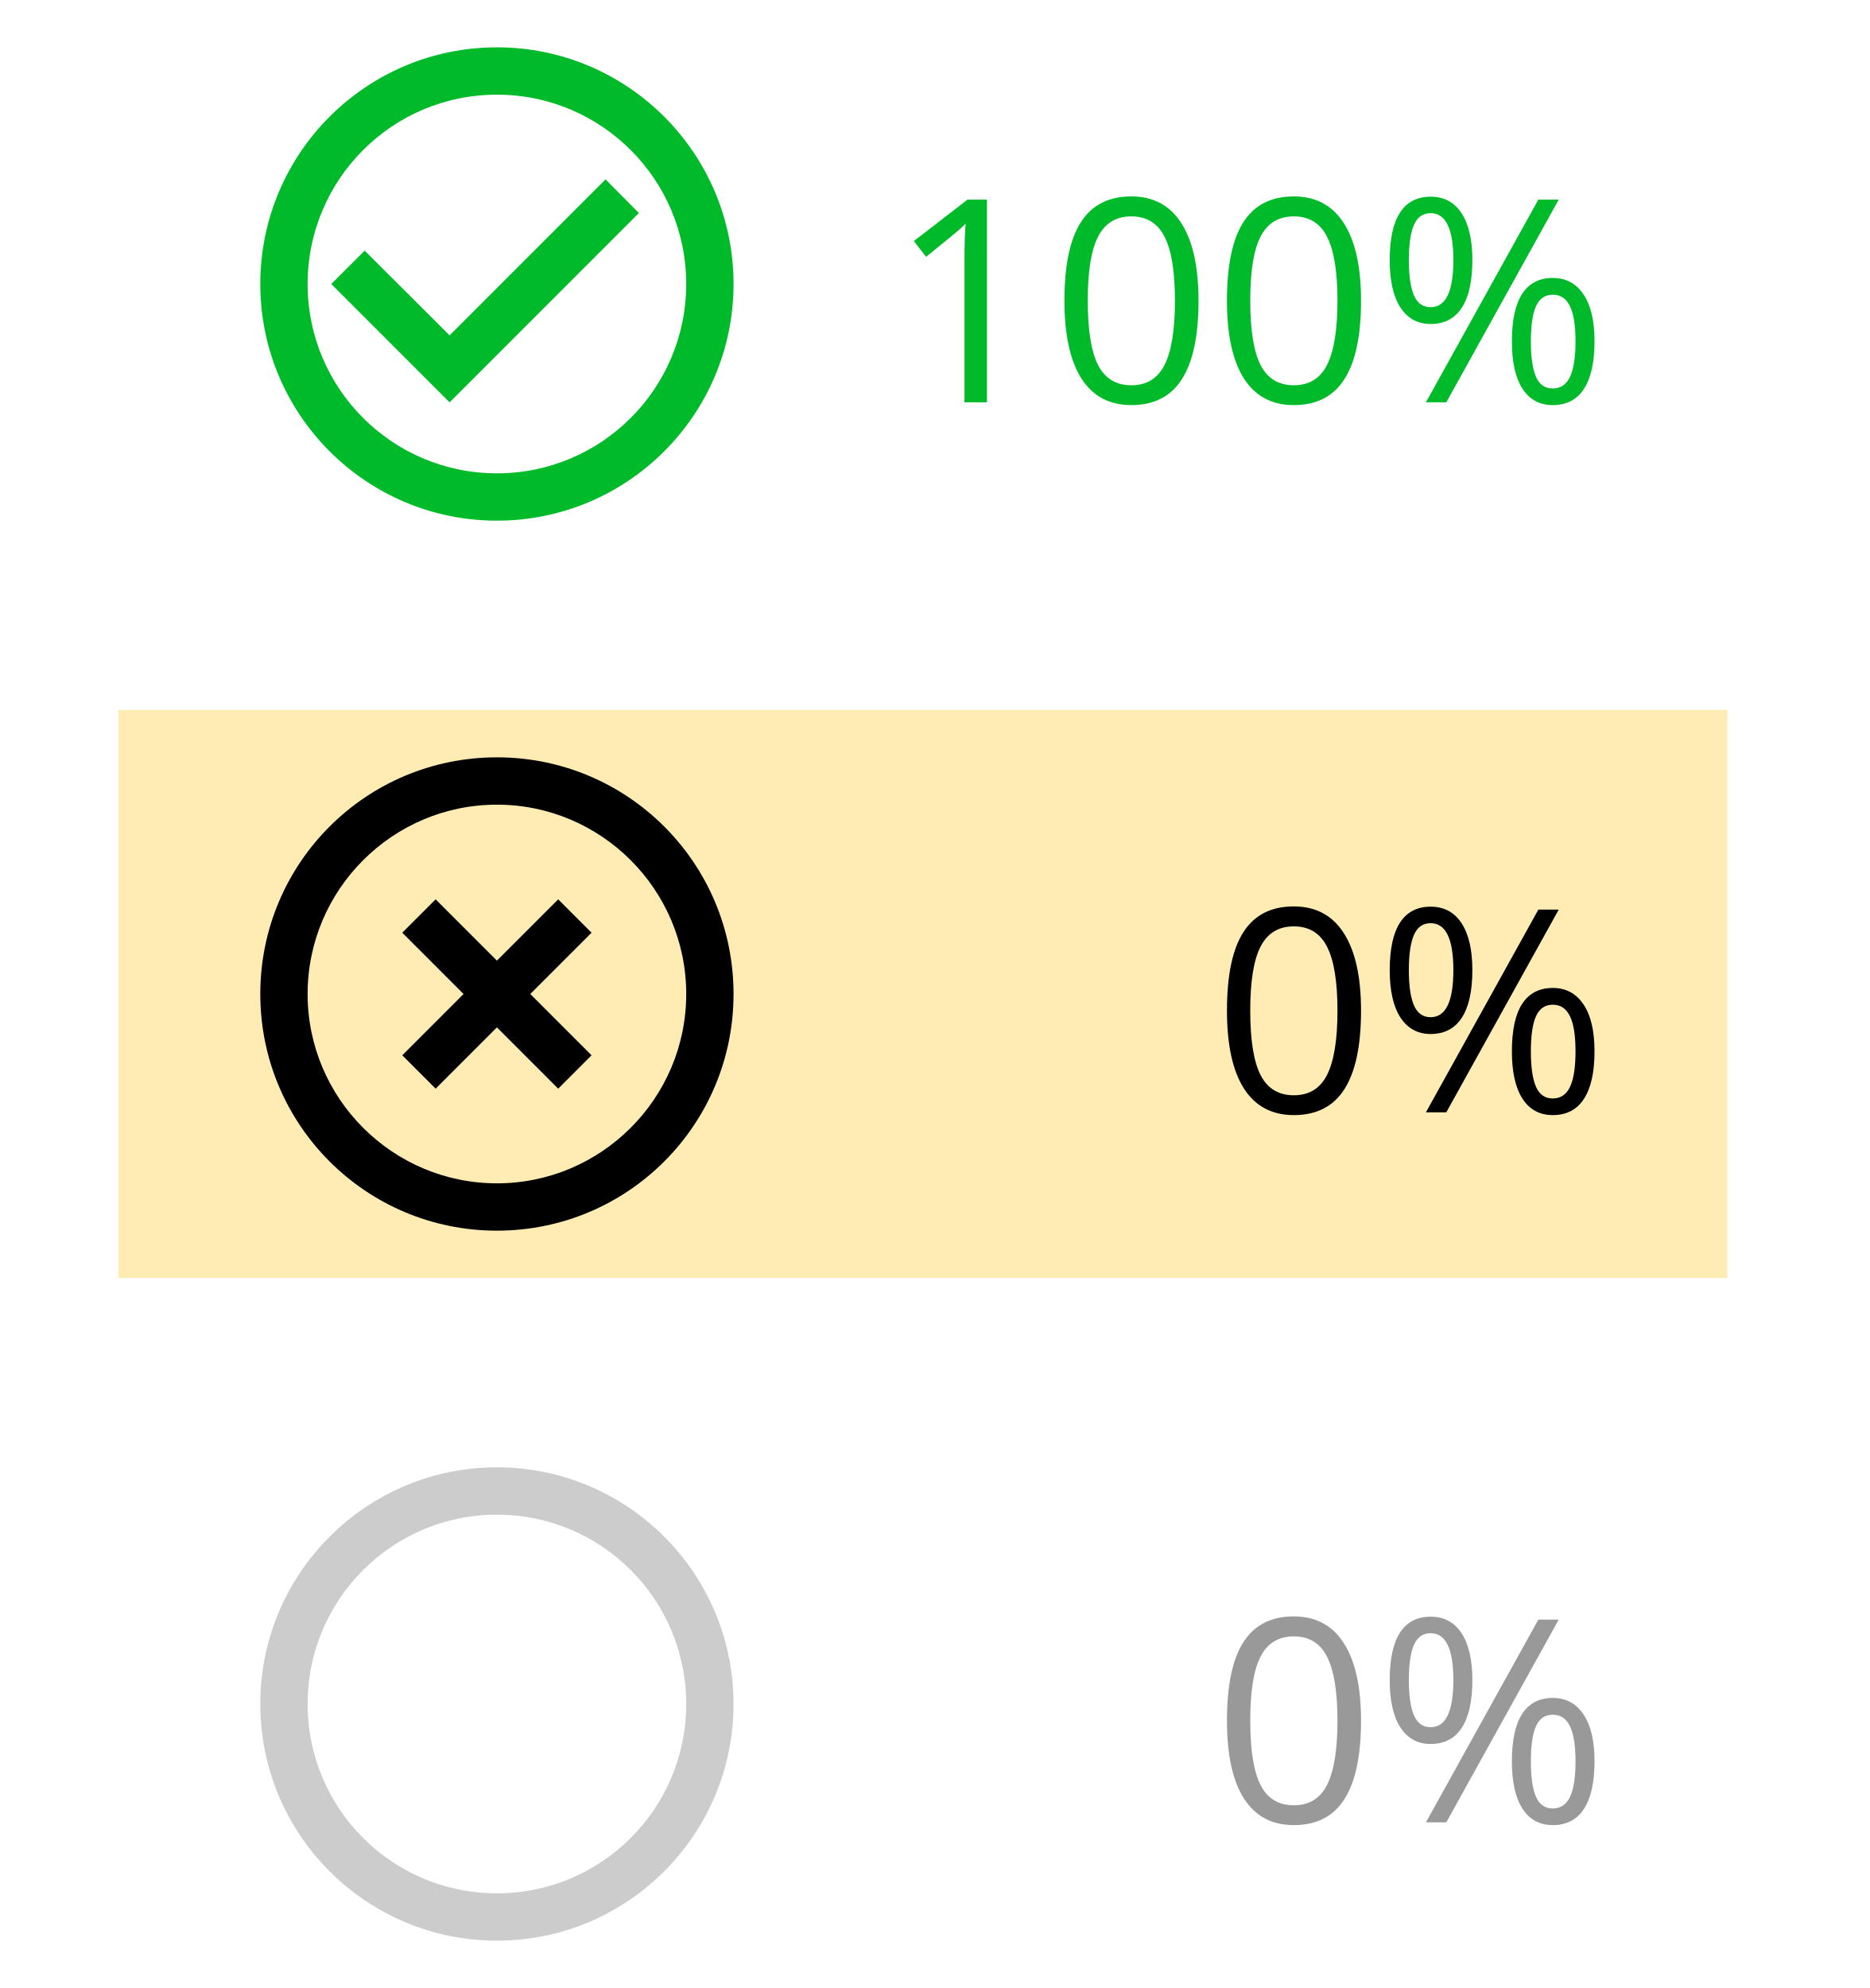
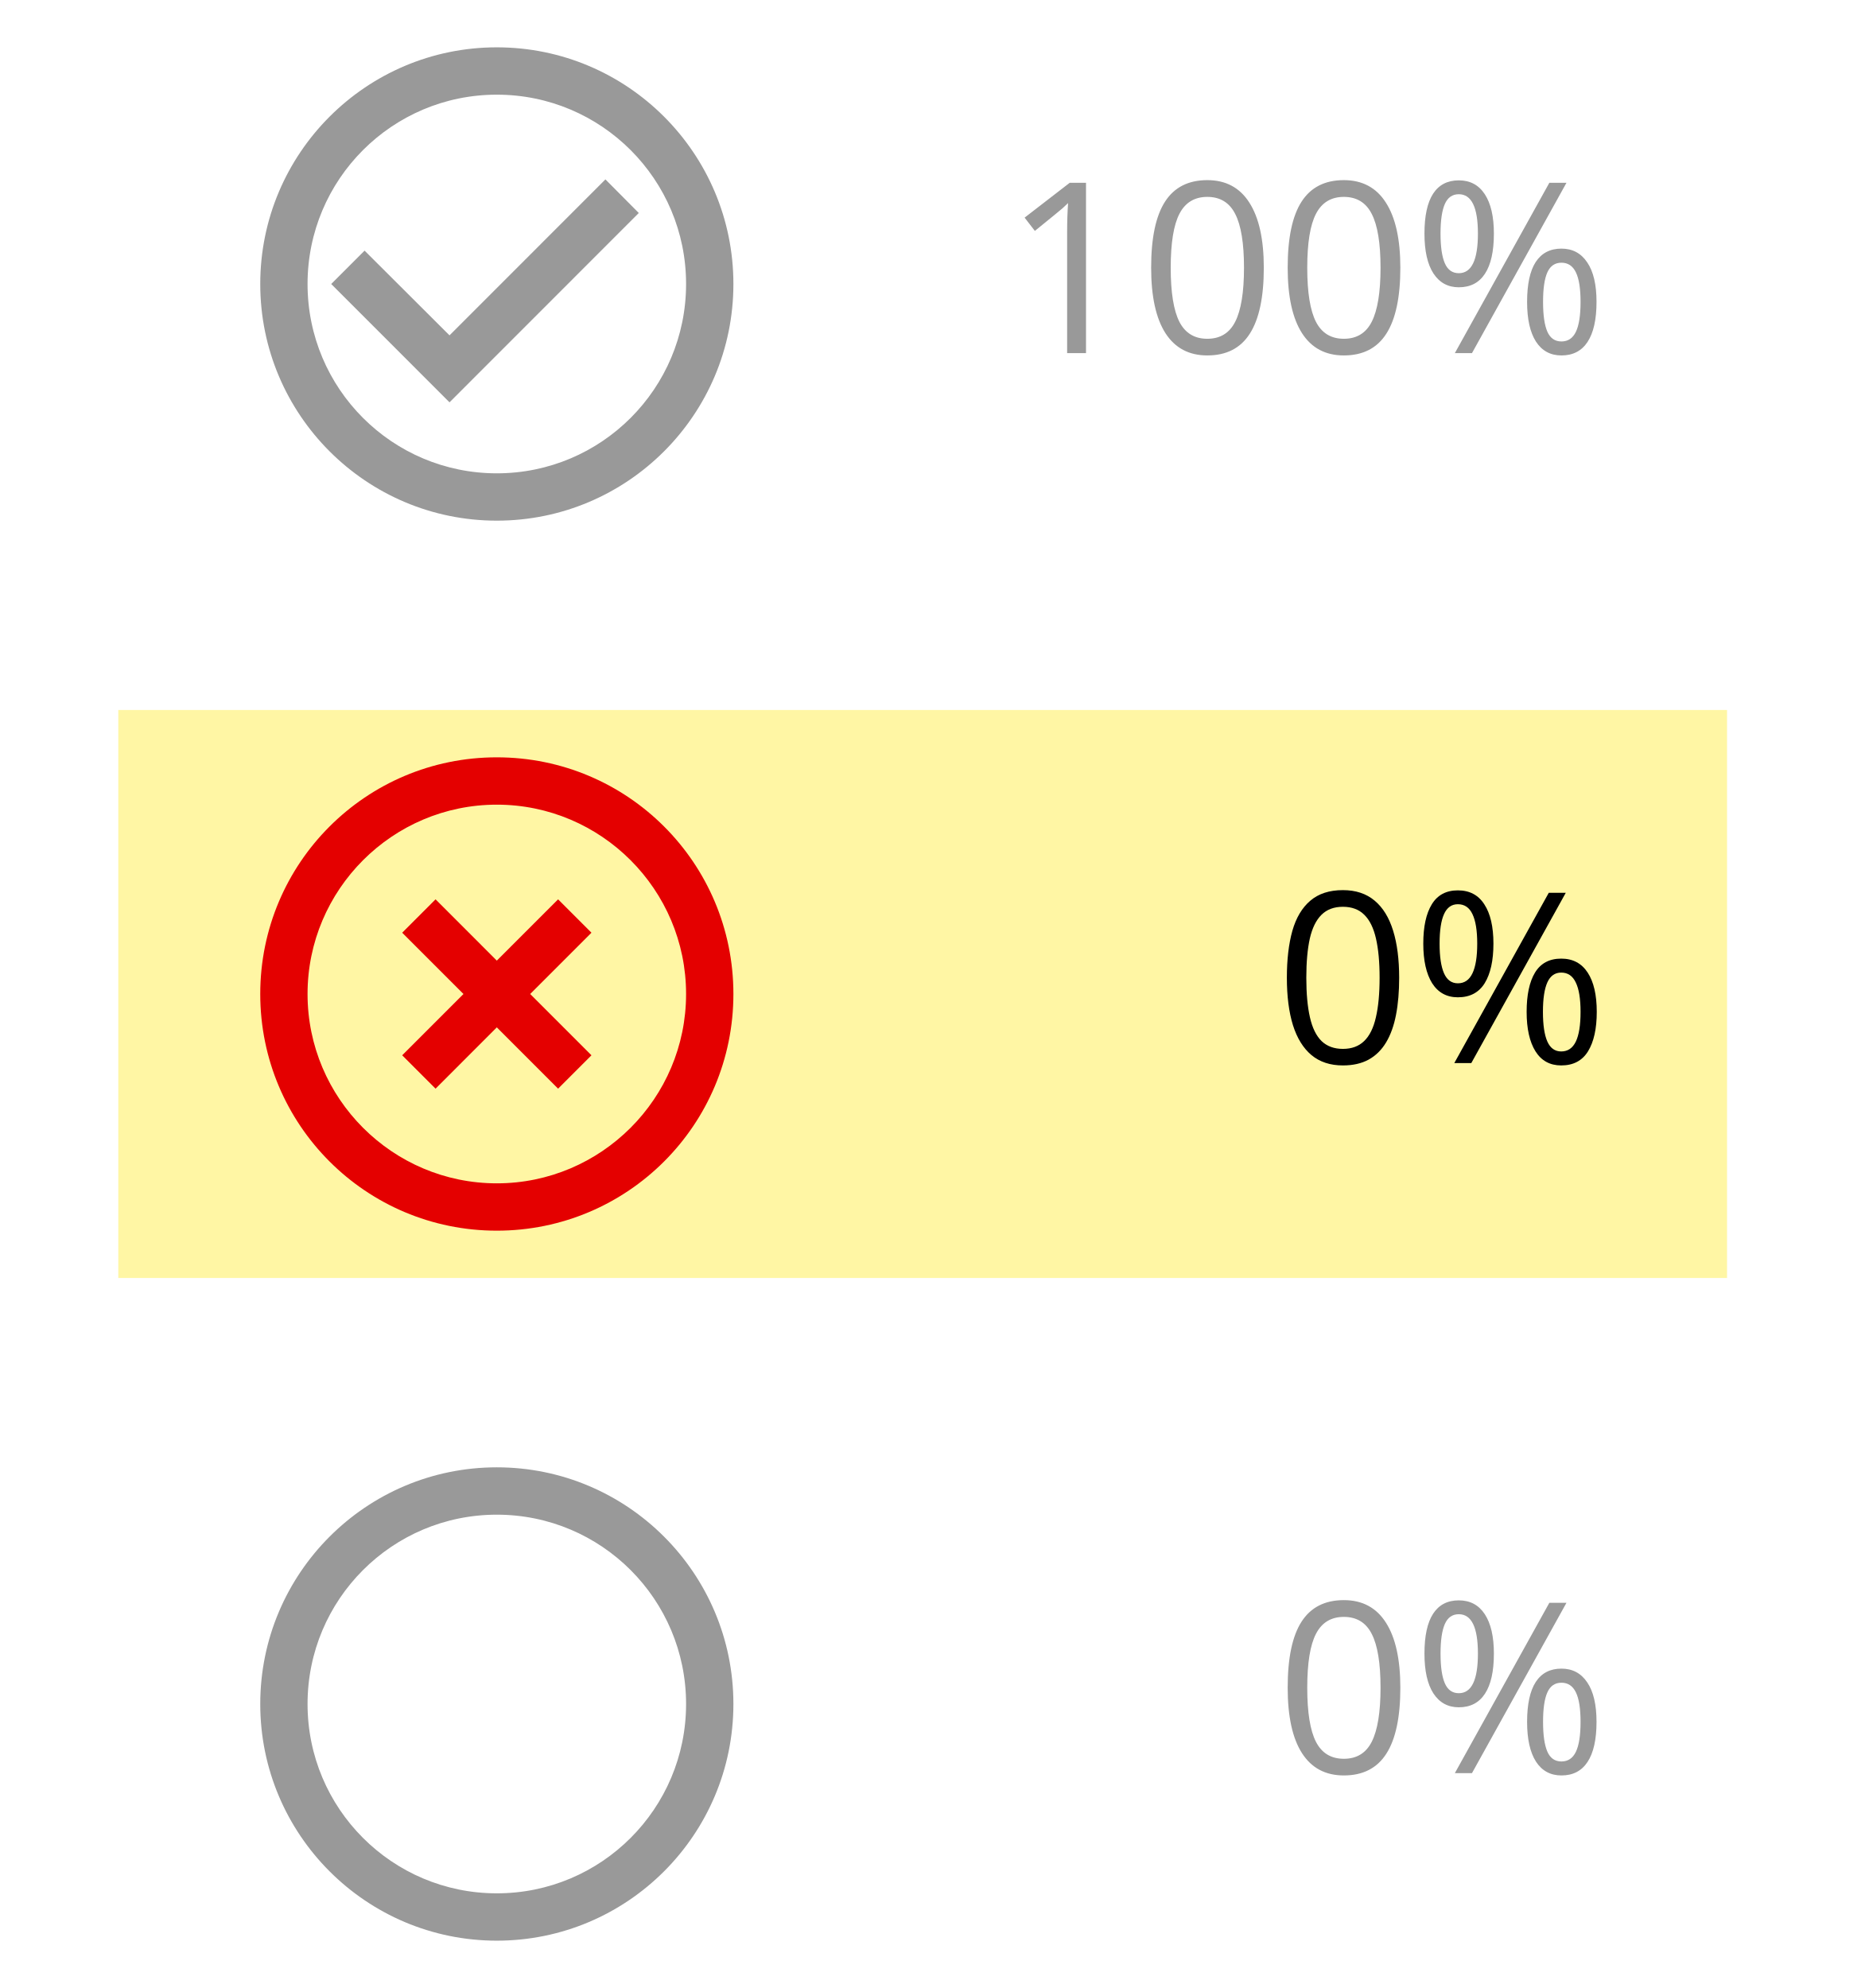
- <svg xmlns="http://www.w3.org/2000/svg" width="79" height="84" viewBox="0 0 79 84" fill="none">
-   <path d="M25.59 7.58L19 14.17L15.41 10.59L14 12L19 17L27 9L25.59 7.58ZM21 2C15.48 2 11 6.48 11 12C11 17.52 15.48 22 21 22C26.52 22 31 17.52 31 12C31 6.48 26.52 2 21 2ZM21 20C16.58 20 13 16.42 13 12C13 7.58 16.58 4 21 4C25.42 4 29 7.58 29 12C29 16.42 25.42 20 21 20Z" fill="#00BB29" />
-   <rect x="5" y="30" width="68" height="24" fill="#FFECB3" />
-   <path d="M41.709 17H40.76V10.895C40.76 10.387 40.775 9.906 40.807 9.453C40.725 9.535 40.633 9.621 40.531 9.711C40.43 9.801 39.965 10.182 39.137 10.854L38.621 10.185L40.889 8.434H41.709V17ZM50.65 12.705C50.65 14.185 50.416 15.291 49.947 16.021C49.482 16.752 48.77 17.117 47.809 17.117C46.887 17.117 46.185 16.744 45.705 15.998C45.225 15.248 44.984 14.15 44.984 12.705C44.984 11.213 45.217 10.105 45.682 9.383C46.147 8.66 46.855 8.299 47.809 8.299C48.738 8.299 49.443 8.676 49.924 9.43C50.408 10.184 50.65 11.275 50.65 12.705ZM45.969 12.705C45.969 13.951 46.115 14.859 46.408 15.43C46.701 15.996 47.168 16.279 47.809 16.279C48.457 16.279 48.926 15.992 49.215 15.418C49.508 14.84 49.654 13.935 49.654 12.705C49.654 11.475 49.508 10.574 49.215 10.004C48.926 9.43 48.457 9.143 47.809 9.143C47.168 9.143 46.701 9.426 46.408 9.992C46.115 10.555 45.969 11.459 45.969 12.705ZM57.518 12.705C57.518 14.185 57.283 15.291 56.815 16.021C56.35 16.752 55.637 17.117 54.676 17.117C53.754 17.117 53.053 16.744 52.572 15.998C52.092 15.248 51.852 14.15 51.852 12.705C51.852 11.213 52.084 10.105 52.549 9.383C53.014 8.66 53.723 8.299 54.676 8.299C55.605 8.299 56.31 8.676 56.791 9.43C57.275 10.184 57.518 11.275 57.518 12.705ZM52.836 12.705C52.836 13.951 52.982 14.859 53.275 15.43C53.568 15.996 54.035 16.279 54.676 16.279C55.324 16.279 55.793 15.992 56.082 15.418C56.375 14.84 56.522 13.935 56.522 12.705C56.522 11.475 56.375 10.574 56.082 10.004C55.793 9.43 55.324 9.143 54.676 9.143C54.035 9.143 53.568 9.426 53.275 9.992C52.982 10.555 52.836 11.459 52.836 12.705ZM59.539 10.988C59.539 11.652 59.611 12.15 59.756 12.482C59.9 12.815 60.135 12.98 60.459 12.98C61.1 12.98 61.42 12.316 61.42 10.988C61.42 9.668 61.1 9.008 60.459 9.008C60.135 9.008 59.9 9.172 59.756 9.5C59.611 9.828 59.539 10.324 59.539 10.988ZM62.223 10.988C62.223 11.879 62.072 12.553 61.772 13.01C61.475 13.463 61.037 13.69 60.459 13.69C59.912 13.69 59.486 13.457 59.182 12.992C58.881 12.527 58.73 11.859 58.73 10.988C58.73 10.102 58.875 9.434 59.164 8.984C59.457 8.535 59.889 8.311 60.459 8.311C61.025 8.311 61.461 8.543 61.766 9.008C62.07 9.473 62.223 10.133 62.223 10.988ZM64.695 14.422C64.695 15.09 64.768 15.59 64.912 15.922C65.057 16.25 65.293 16.414 65.621 16.414C65.949 16.414 66.191 16.252 66.348 15.928C66.504 15.6 66.582 15.098 66.582 14.422C66.582 13.754 66.504 13.26 66.348 12.94C66.191 12.615 65.949 12.453 65.621 12.453C65.293 12.453 65.057 12.615 64.912 12.94C64.768 13.26 64.695 13.754 64.695 14.422ZM67.385 14.422C67.385 15.309 67.234 15.98 66.934 16.438C66.637 16.891 66.199 17.117 65.621 17.117C65.066 17.117 64.639 16.885 64.338 16.42C64.041 15.955 63.893 15.289 63.893 14.422C63.893 13.535 64.037 12.867 64.326 12.418C64.619 11.969 65.051 11.744 65.621 11.744C66.176 11.744 66.607 11.975 66.916 12.435C67.228 12.893 67.385 13.555 67.385 14.422ZM65.873 8.434L61.121 17H60.26L65.012 8.434H65.873Z" fill="#00BB29" />
-   <path d="M57.518 42.705C57.518 44.185 57.283 45.291 56.815 46.022C56.35 46.752 55.637 47.117 54.676 47.117C53.754 47.117 53.053 46.744 52.572 45.998C52.092 45.248 51.852 44.15 51.852 42.705C51.852 41.213 52.084 40.105 52.549 39.383C53.014 38.66 53.723 38.299 54.676 38.299C55.605 38.299 56.31 38.676 56.791 39.43C57.275 40.184 57.518 41.275 57.518 42.705ZM52.836 42.705C52.836 43.951 52.982 44.859 53.275 45.43C53.568 45.996 54.035 46.279 54.676 46.279C55.324 46.279 55.793 45.992 56.082 45.418C56.375 44.84 56.522 43.935 56.522 42.705C56.522 41.475 56.375 40.574 56.082 40.004C55.793 39.43 55.324 39.143 54.676 39.143C54.035 39.143 53.568 39.426 53.275 39.992C52.982 40.555 52.836 41.459 52.836 42.705ZM59.539 40.988C59.539 41.652 59.611 42.15 59.756 42.482C59.9 42.815 60.135 42.98 60.459 42.98C61.1 42.98 61.42 42.316 61.42 40.988C61.42 39.668 61.1 39.008 60.459 39.008C60.135 39.008 59.9 39.172 59.756 39.5C59.611 39.828 59.539 40.324 59.539 40.988ZM62.223 40.988C62.223 41.879 62.072 42.553 61.772 43.01C61.475 43.463 61.037 43.69 60.459 43.69C59.912 43.69 59.486 43.457 59.182 42.992C58.881 42.527 58.73 41.859 58.73 40.988C58.73 40.102 58.875 39.434 59.164 38.984C59.457 38.535 59.889 38.31 60.459 38.31C61.025 38.31 61.461 38.543 61.766 39.008C62.07 39.473 62.223 40.133 62.223 40.988ZM64.695 44.422C64.695 45.09 64.768 45.59 64.912 45.922C65.057 46.25 65.293 46.414 65.621 46.414C65.949 46.414 66.191 46.252 66.348 45.928C66.504 45.6 66.582 45.098 66.582 44.422C66.582 43.754 66.504 43.26 66.348 42.94C66.191 42.615 65.949 42.453 65.621 42.453C65.293 42.453 65.057 42.615 64.912 42.94C64.768 43.26 64.695 43.754 64.695 44.422ZM67.385 44.422C67.385 45.309 67.234 45.98 66.934 46.438C66.637 46.891 66.199 47.117 65.621 47.117C65.066 47.117 64.639 46.885 64.338 46.42C64.041 45.955 63.893 45.289 63.893 44.422C63.893 43.535 64.037 42.867 64.326 42.418C64.619 41.969 65.051 41.744 65.621 41.744C66.176 41.744 66.607 41.975 66.916 42.435C67.228 42.893 67.385 43.555 67.385 44.422ZM65.873 38.434L61.121 47H60.26L65.012 38.434H65.873Z" fill="black" />
-   <path d="M57.518 72.705C57.518 74.186 57.283 75.291 56.815 76.022C56.35 76.752 55.637 77.117 54.676 77.117C53.754 77.117 53.053 76.744 52.572 75.998C52.092 75.248 51.852 74.15 51.852 72.705C51.852 71.213 52.084 70.106 52.549 69.383C53.014 68.66 53.723 68.299 54.676 68.299C55.605 68.299 56.31 68.676 56.791 69.43C57.275 70.184 57.518 71.275 57.518 72.705ZM52.836 72.705C52.836 73.951 52.982 74.859 53.275 75.43C53.568 75.996 54.035 76.279 54.676 76.279C55.324 76.279 55.793 75.992 56.082 75.418C56.375 74.84 56.522 73.936 56.522 72.705C56.522 71.475 56.375 70.574 56.082 70.004C55.793 69.43 55.324 69.143 54.676 69.143C54.035 69.143 53.568 69.426 53.275 69.992C52.982 70.555 52.836 71.459 52.836 72.705ZM59.539 70.988C59.539 71.652 59.611 72.15 59.756 72.482C59.9 72.814 60.135 72.981 60.459 72.981C61.1 72.981 61.42 72.316 61.42 70.988C61.42 69.668 61.1 69.008 60.459 69.008C60.135 69.008 59.9 69.172 59.756 69.5C59.611 69.828 59.539 70.324 59.539 70.988ZM62.223 70.988C62.223 71.879 62.072 72.553 61.772 73.01C61.475 73.463 61.037 73.689 60.459 73.689C59.912 73.689 59.486 73.457 59.182 72.992C58.881 72.527 58.73 71.859 58.73 70.988C58.73 70.102 58.875 69.434 59.164 68.984C59.457 68.535 59.889 68.311 60.459 68.311C61.025 68.311 61.461 68.543 61.766 69.008C62.07 69.473 62.223 70.133 62.223 70.988ZM64.695 74.422C64.695 75.09 64.768 75.59 64.912 75.922C65.057 76.25 65.293 76.414 65.621 76.414C65.949 76.414 66.191 76.252 66.348 75.928C66.504 75.6 66.582 75.098 66.582 74.422C66.582 73.754 66.504 73.26 66.348 72.939C66.191 72.615 65.949 72.453 65.621 72.453C65.293 72.453 65.057 72.615 64.912 72.939C64.768 73.26 64.695 73.754 64.695 74.422ZM67.385 74.422C67.385 75.309 67.234 75.981 66.934 76.438C66.637 76.891 66.199 77.117 65.621 77.117C65.066 77.117 64.639 76.885 64.338 76.42C64.041 75.955 63.893 75.289 63.893 74.422C63.893 73.535 64.037 72.867 64.326 72.418C64.619 71.969 65.051 71.744 65.621 71.744C66.176 71.744 66.607 71.975 66.916 72.436C67.228 72.893 67.385 73.555 67.385 74.422ZM65.873 68.434L61.121 77H60.26L65.012 68.434H65.873Z" fill="#999999" />
-   <path d="M23.59 38L21 40.59L18.41 38L17 39.41L19.59 42L17 44.59L18.41 46L21 43.41L23.59 46L25 44.59L22.41 42L25 39.41L23.59 38ZM21 32C15.47 32 11 36.47 11 42C11 47.53 15.47 52 21 52C26.53 52 31 47.53 31 42C31 36.47 26.53 32 21 32ZM21 50C16.59 50 13 46.41 13 42C13 37.59 16.59 34 21 34C25.41 34 29 37.59 29 42C29 46.41 25.41 50 21 50Z" fill="black" />
-   <path d="M21 62C15.48 62 11 66.48 11 72C11 77.52 15.48 82 21 82C26.52 82 31 77.52 31 72C31 66.48 26.52 62 21 62ZM21 80C16.58 80 13 76.42 13 72C13 67.58 16.58 64 21 64C25.42 64 29 67.58 29 72C29 76.42 25.42 80 21 80Z" fill="#CCCCCC" />
+ <svg xmlns="http://www.w3.org/2000/svg" width="94" height="100" viewBox="0 0 94 100" fill="none">
+   <path d="M30.449 9.024L22.608 16.869L18.336 12.607L16.658 14.286L22.608 20.238L32.127 10.714L30.449 9.024ZM24.987 2.381C18.419 2.381 13.089 7.714 13.089 14.286C13.089 20.857 18.419 26.19 24.987 26.19C31.555 26.19 36.886 20.857 36.886 14.286C36.886 7.714 31.555 2.381 24.987 2.381ZM24.987 23.809C19.728 23.809 15.468 19.548 15.468 14.286C15.468 9.024 19.728 4.762 24.987 4.762C30.247 4.762 34.506 9.024 34.506 14.286C34.506 19.548 30.247 23.809 24.987 23.809Z" fill="#999999" />
+   <rect x="5.949" y="35.714" width="80.911" height="28.571" fill="#FFF6A4" />
+   <path d="M54.62 17.762H53.671V11.656C53.671 11.149 53.687 10.668 53.718 10.215C53.636 10.297 53.544 10.383 53.443 10.473C53.341 10.563 52.876 10.944 52.048 11.615L51.532 10.947L53.8 9.195H54.62V17.762ZM63.562 13.467C63.562 14.947 63.327 16.053 62.859 16.783C62.394 17.514 61.681 17.879 60.72 17.879C59.798 17.879 59.097 17.506 58.616 16.76C58.136 16.01 57.896 14.912 57.896 13.467C57.896 11.975 58.128 10.867 58.593 10.145C59.058 9.422 59.767 9.061 60.72 9.061C61.65 9.061 62.355 9.438 62.835 10.192C63.319 10.945 63.562 12.037 63.562 13.467ZM58.88 13.467C58.88 14.713 59.027 15.621 59.319 16.192C59.612 16.758 60.079 17.041 60.72 17.041C61.368 17.041 61.837 16.754 62.126 16.18C62.419 15.602 62.566 14.697 62.566 13.467C62.566 12.236 62.419 11.336 62.126 10.766C61.837 10.192 61.368 9.904 60.72 9.904C60.079 9.904 59.612 10.188 59.319 10.754C59.027 11.317 58.88 12.221 58.88 13.467ZM70.429 13.467C70.429 14.947 70.195 16.053 69.726 16.783C69.261 17.514 68.548 17.879 67.587 17.879C66.665 17.879 65.964 17.506 65.484 16.76C65.003 16.01 64.763 14.912 64.763 13.467C64.763 11.975 64.995 10.867 65.46 10.145C65.925 9.422 66.634 9.061 67.587 9.061C68.517 9.061 69.222 9.438 69.702 10.192C70.187 10.945 70.429 12.037 70.429 13.467ZM65.747 13.467C65.747 14.713 65.894 15.621 66.187 16.192C66.48 16.758 66.947 17.041 67.587 17.041C68.236 17.041 68.704 16.754 68.993 16.18C69.286 15.602 69.433 14.697 69.433 13.467C69.433 12.236 69.286 11.336 68.993 10.766C68.704 10.192 68.236 9.904 67.587 9.904C66.947 9.904 66.48 10.188 66.187 10.754C65.894 11.317 65.747 12.221 65.747 13.467ZM72.45 11.75C72.45 12.414 72.523 12.912 72.667 13.244C72.812 13.576 73.046 13.742 73.37 13.742C74.011 13.742 74.331 13.078 74.331 11.75C74.331 10.43 74.011 9.77 73.37 9.77C73.046 9.77 72.812 9.934 72.667 10.262C72.523 10.59 72.45 11.086 72.45 11.75ZM75.134 11.75C75.134 12.641 74.984 13.315 74.683 13.772C74.386 14.225 73.948 14.451 73.37 14.451C72.823 14.451 72.398 14.219 72.093 13.754C71.792 13.289 71.642 12.621 71.642 11.75C71.642 10.864 71.786 10.195 72.075 9.746C72.368 9.297 72.8 9.072 73.37 9.072C73.937 9.072 74.372 9.305 74.677 9.77C74.982 10.235 75.134 10.895 75.134 11.75ZM77.607 15.184C77.607 15.852 77.679 16.352 77.823 16.684C77.968 17.012 78.204 17.176 78.532 17.176C78.861 17.176 79.103 17.014 79.259 16.69C79.415 16.361 79.493 15.86 79.493 15.184C79.493 14.516 79.415 14.022 79.259 13.701C79.103 13.377 78.861 13.215 78.532 13.215C78.204 13.215 77.968 13.377 77.823 13.701C77.679 14.022 77.607 14.516 77.607 15.184ZM80.296 15.184C80.296 16.07 80.146 16.742 79.845 17.199C79.548 17.652 79.111 17.879 78.532 17.879C77.978 17.879 77.55 17.647 77.249 17.182C76.952 16.717 76.804 16.051 76.804 15.184C76.804 14.297 76.948 13.629 77.237 13.18C77.531 12.731 77.962 12.506 78.532 12.506C79.087 12.506 79.519 12.736 79.827 13.197C80.14 13.655 80.296 14.317 80.296 15.184ZM78.784 9.195L74.032 17.762H73.171L77.923 9.195H78.784Z" fill="#999999" />
+   <path d="M70.37 49.181C70.37 49.877 70.318 50.498 70.212 51.045C70.107 51.591 69.941 52.054 69.714 52.433C69.487 52.812 69.195 53.101 68.835 53.3C68.476 53.496 68.044 53.593 67.54 53.593C66.903 53.593 66.376 53.42 65.958 53.072C65.544 52.724 65.234 52.222 65.027 51.566C64.823 50.906 64.722 50.111 64.722 49.181C64.722 48.267 64.814 47.482 64.997 46.826C65.185 46.166 65.486 45.66 65.9 45.308C66.314 44.953 66.861 44.775 67.54 44.775C68.185 44.775 68.716 44.951 69.134 45.302C69.552 45.65 69.862 46.154 70.066 46.814C70.269 47.47 70.37 48.259 70.37 49.181ZM65.7 49.181C65.7 49.978 65.761 50.642 65.882 51.173C66.003 51.705 66.198 52.103 66.468 52.369C66.741 52.63 67.099 52.761 67.54 52.761C67.982 52.761 68.337 52.63 68.607 52.369C68.88 52.107 69.077 51.711 69.198 51.179C69.323 50.648 69.386 49.982 69.386 49.181C69.386 48.396 69.325 47.74 69.204 47.212C69.083 46.681 68.888 46.283 68.618 46.017C68.349 45.748 67.99 45.613 67.54 45.613C67.091 45.613 66.732 45.748 66.462 46.017C66.193 46.283 65.997 46.681 65.876 47.212C65.759 47.74 65.7 48.396 65.7 49.181ZM73.323 44.787C73.909 44.787 74.353 45.021 74.653 45.49C74.958 45.955 75.111 46.613 75.111 47.465C75.111 48.316 74.964 48.98 74.671 49.457C74.378 49.929 73.929 50.166 73.323 50.166C72.761 50.166 72.329 49.929 72.028 49.457C71.732 48.98 71.583 48.316 71.583 47.465C71.583 46.613 71.726 45.955 72.011 45.49C72.296 45.021 72.734 44.787 73.323 44.787ZM73.323 45.484C73.007 45.484 72.775 45.65 72.626 45.982C72.478 46.31 72.403 46.804 72.403 47.465C72.403 48.125 72.478 48.623 72.626 48.959C72.775 49.295 73.007 49.462 73.323 49.462C73.652 49.462 73.896 49.295 74.056 48.959C74.216 48.623 74.296 48.125 74.296 47.465C74.296 46.808 74.216 46.314 74.056 45.982C73.9 45.65 73.656 45.484 73.323 45.484ZM78.749 44.91L73.997 53.476H73.142L77.894 44.91H78.749ZM78.521 48.22C79.103 48.22 79.546 48.455 79.851 48.923C80.156 49.388 80.308 50.047 80.308 50.898C80.308 51.746 80.161 52.408 79.868 52.884C79.575 53.357 79.126 53.593 78.521 53.593C77.954 53.593 77.523 53.357 77.226 52.884C76.929 52.408 76.781 51.746 76.781 50.898C76.781 50.047 76.921 49.388 77.202 48.923C77.487 48.455 77.927 48.22 78.521 48.22ZM78.521 48.923C78.204 48.923 77.972 49.087 77.823 49.416C77.675 49.744 77.601 50.238 77.601 50.898C77.601 51.558 77.675 52.056 77.823 52.392C77.972 52.724 78.204 52.89 78.521 52.89C78.849 52.89 79.093 52.726 79.253 52.398C79.413 52.066 79.493 51.566 79.493 50.898C79.493 50.242 79.413 49.75 79.253 49.422C79.097 49.09 78.853 48.923 78.521 48.923Z" fill="black" />
+   <path d="M70.429 84.896C70.429 86.376 70.195 87.481 69.726 88.212C69.261 88.942 68.548 89.308 67.587 89.308C66.665 89.308 65.964 88.935 65.484 88.189C65.003 87.439 64.763 86.341 64.763 84.896C64.763 83.403 64.995 82.296 65.46 81.573C65.925 80.851 66.634 80.489 67.587 80.489C68.517 80.489 69.222 80.866 69.703 81.62C70.187 82.374 70.429 83.466 70.429 84.896ZM65.747 84.896C65.747 86.142 65.894 87.05 66.187 87.62C66.48 88.187 66.947 88.47 67.587 88.47C68.236 88.47 68.704 88.183 68.993 87.609C69.286 87.03 69.433 86.126 69.433 84.896C69.433 83.665 69.286 82.765 68.993 82.194C68.704 81.62 68.236 81.333 67.587 81.333C66.947 81.333 66.48 81.616 66.187 82.183C65.894 82.745 65.747 83.65 65.747 84.896ZM72.451 83.179C72.451 83.843 72.523 84.341 72.667 84.673C72.812 85.005 73.046 85.171 73.37 85.171C74.011 85.171 74.331 84.507 74.331 83.179C74.331 81.859 74.011 81.198 73.37 81.198C73.046 81.198 72.812 81.362 72.667 81.691C72.523 82.019 72.451 82.515 72.451 83.179ZM75.134 83.179C75.134 84.069 74.984 84.743 74.683 85.2C74.386 85.653 73.949 85.88 73.37 85.88C72.824 85.88 72.398 85.647 72.093 85.183C71.792 84.718 71.642 84.05 71.642 83.179C71.642 82.292 71.786 81.624 72.076 81.175C72.368 80.726 72.8 80.501 73.37 80.501C73.937 80.501 74.372 80.734 74.677 81.198C74.982 81.663 75.134 82.323 75.134 83.179ZM77.607 86.612C77.607 87.28 77.679 87.78 77.824 88.112C77.968 88.441 78.204 88.605 78.532 88.605C78.861 88.605 79.103 88.442 79.259 88.118C79.415 87.79 79.493 87.288 79.493 86.612C79.493 85.944 79.415 85.45 79.259 85.13C79.103 84.806 78.861 84.644 78.532 84.644C78.204 84.644 77.968 84.806 77.824 85.13C77.679 85.45 77.607 85.944 77.607 86.612ZM80.296 86.612C80.296 87.499 80.146 88.171 79.845 88.628C79.548 89.081 79.111 89.308 78.532 89.308C77.978 89.308 77.55 89.075 77.249 88.61C76.953 88.146 76.804 87.48 76.804 86.612C76.804 85.726 76.949 85.058 77.238 84.609C77.531 84.159 77.962 83.935 78.532 83.935C79.087 83.935 79.519 84.165 79.828 84.626C80.14 85.083 80.296 85.745 80.296 86.612ZM78.784 80.624L74.032 89.191H73.171L77.923 80.624H78.784Z" fill="#999999" />
+   <path d="M28.069 45.238L24.987 48.321L21.906 45.238L20.228 46.917L23.31 50L20.228 53.083L21.906 54.762L24.987 51.678L28.069 54.762L29.747 53.083L26.665 50L29.747 46.917L28.069 45.238ZM24.987 38.095C18.407 38.095 13.089 43.417 13.089 50C13.089 56.583 18.407 61.905 24.987 61.905C31.567 61.905 36.886 56.583 36.886 50C36.886 43.417 31.567 38.095 24.987 38.095ZM24.987 59.524C19.74 59.524 15.468 55.25 15.468 50C15.468 44.75 19.74 40.476 24.987 40.476C30.235 40.476 34.506 44.75 34.506 50C34.506 55.25 30.235 59.524 24.987 59.524Z" fill="#E40000" />
+   <path d="M24.987 73.809C18.419 73.809 13.089 79.143 13.089 85.714C13.089 92.286 18.419 97.619 24.987 97.619C31.555 97.619 36.886 92.286 36.886 85.714C36.886 79.143 31.555 73.809 24.987 73.809ZM24.987 95.238C19.728 95.238 15.468 90.976 15.468 85.714C15.468 80.452 19.728 76.191 24.987 76.191C30.247 76.191 34.506 80.452 34.506 85.714C34.506 90.976 30.247 95.238 24.987 95.238Z" fill="#999999" />
</svg>
